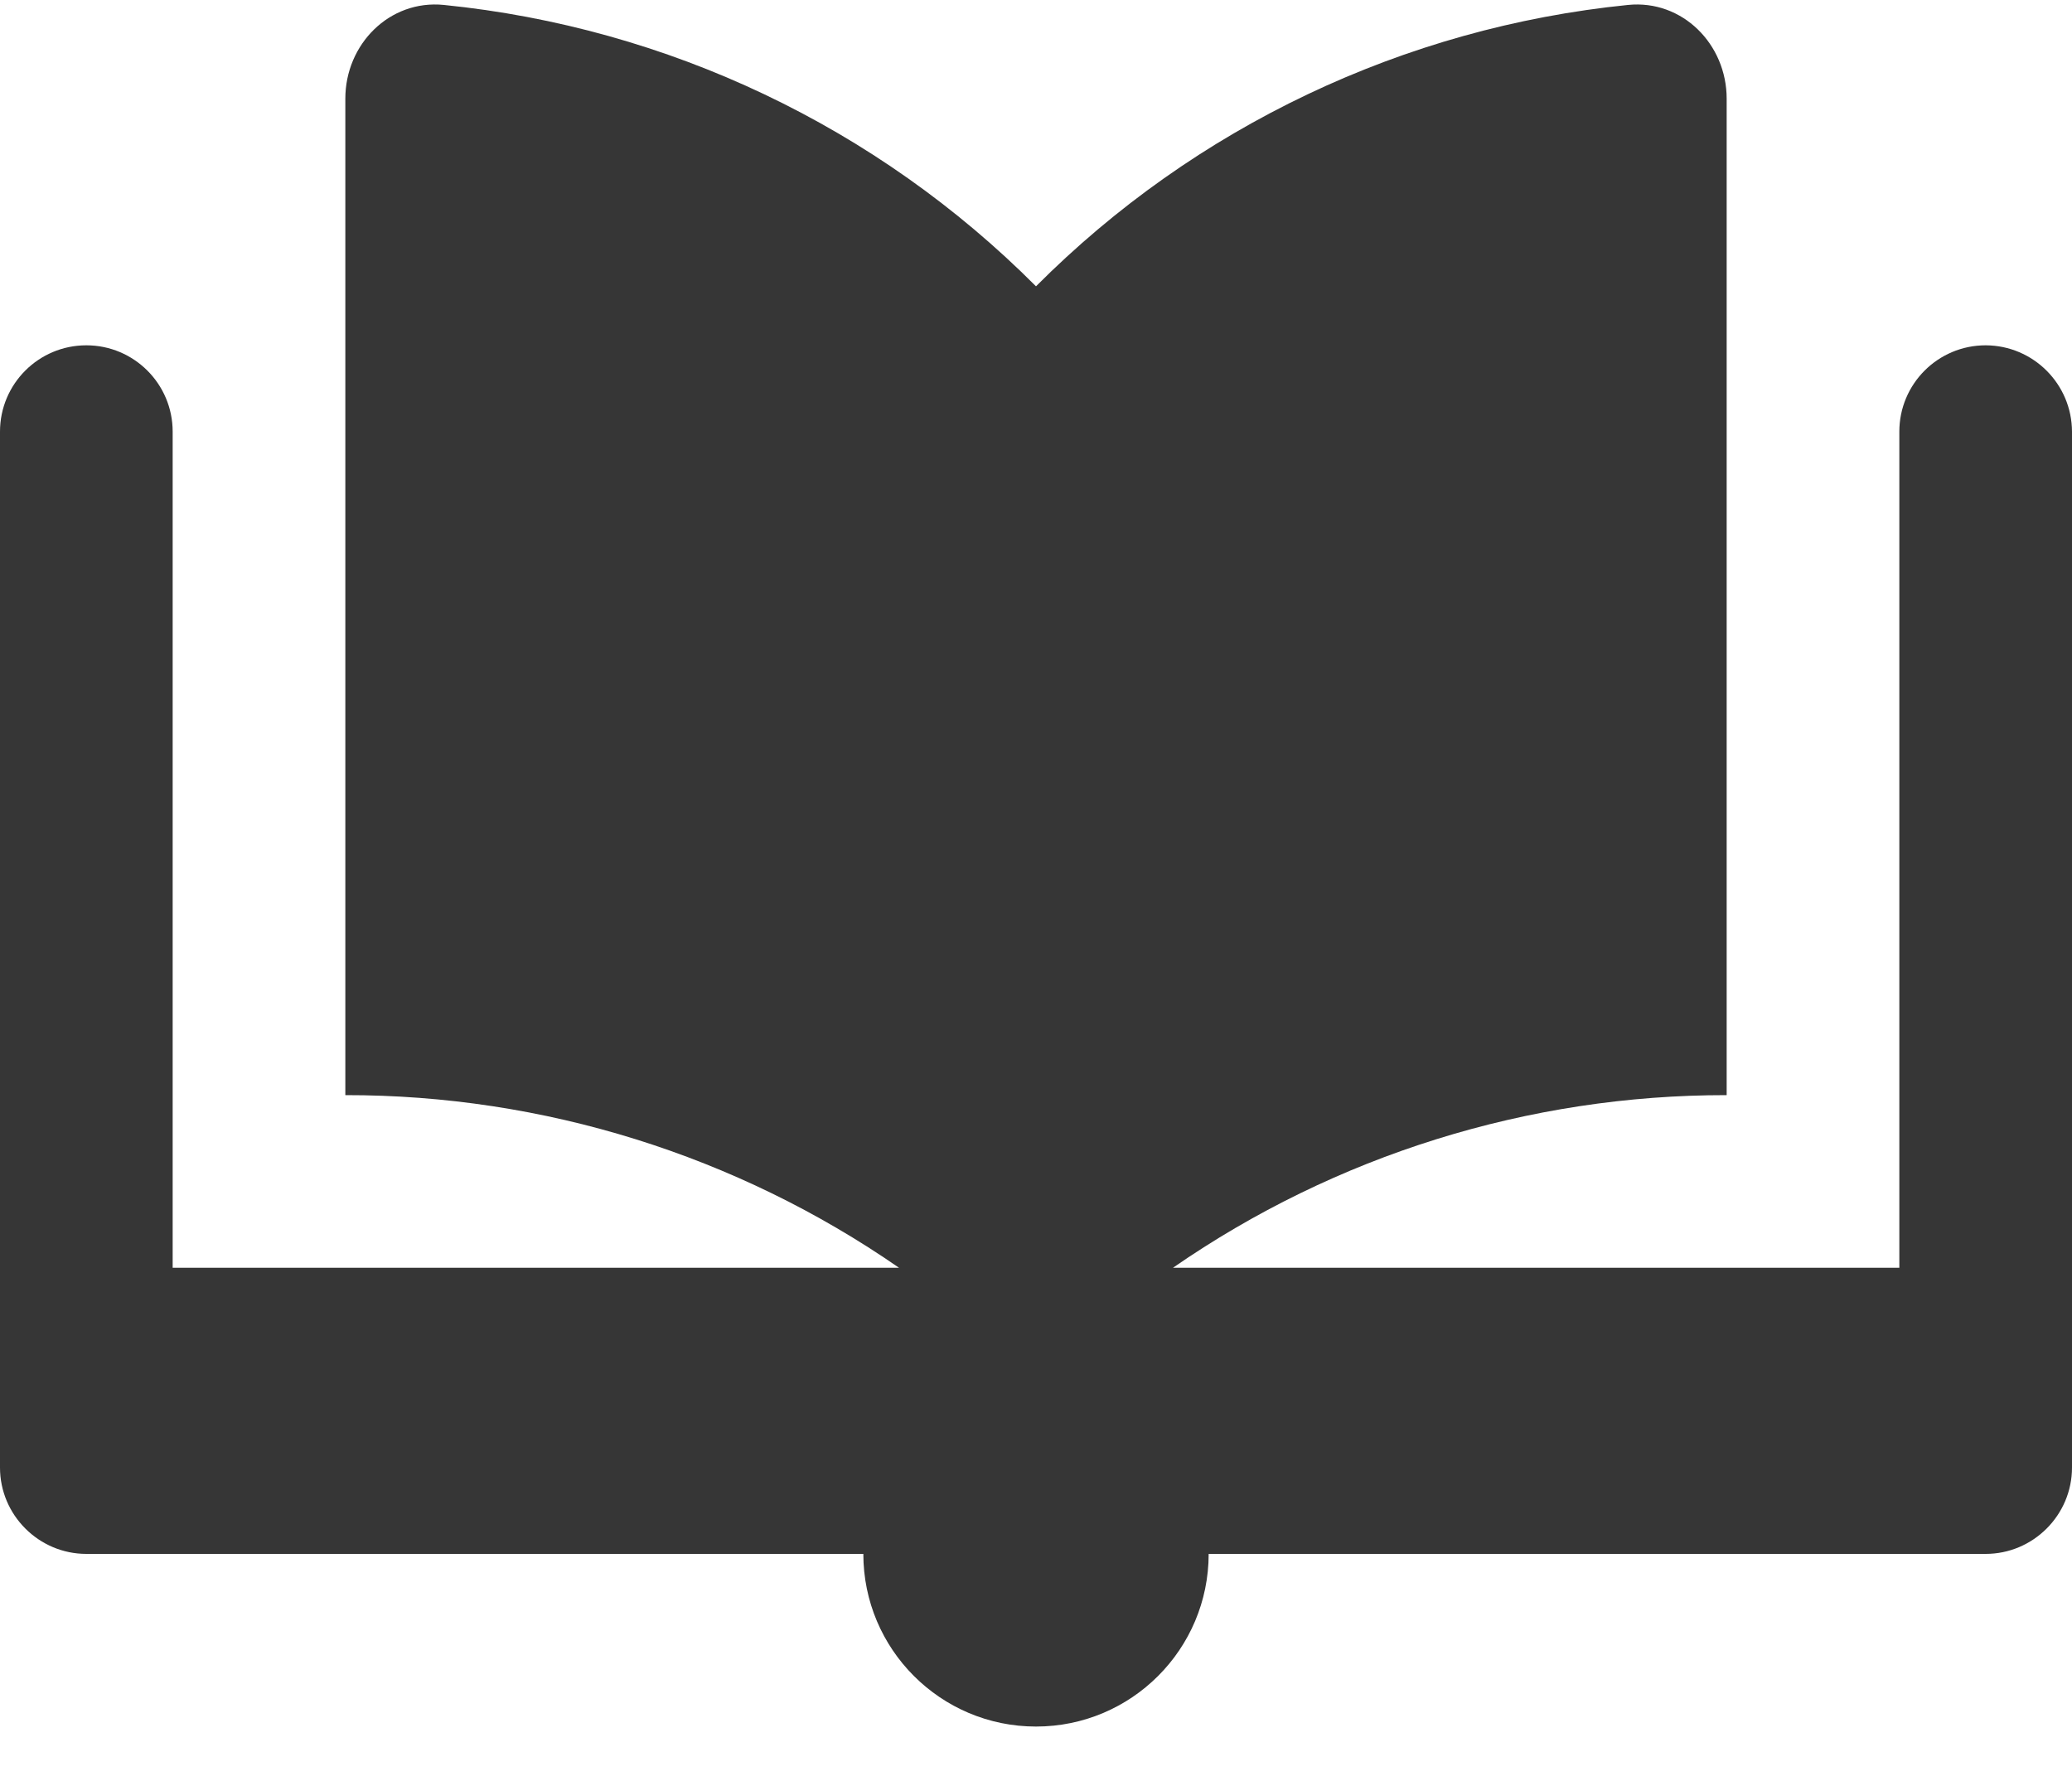
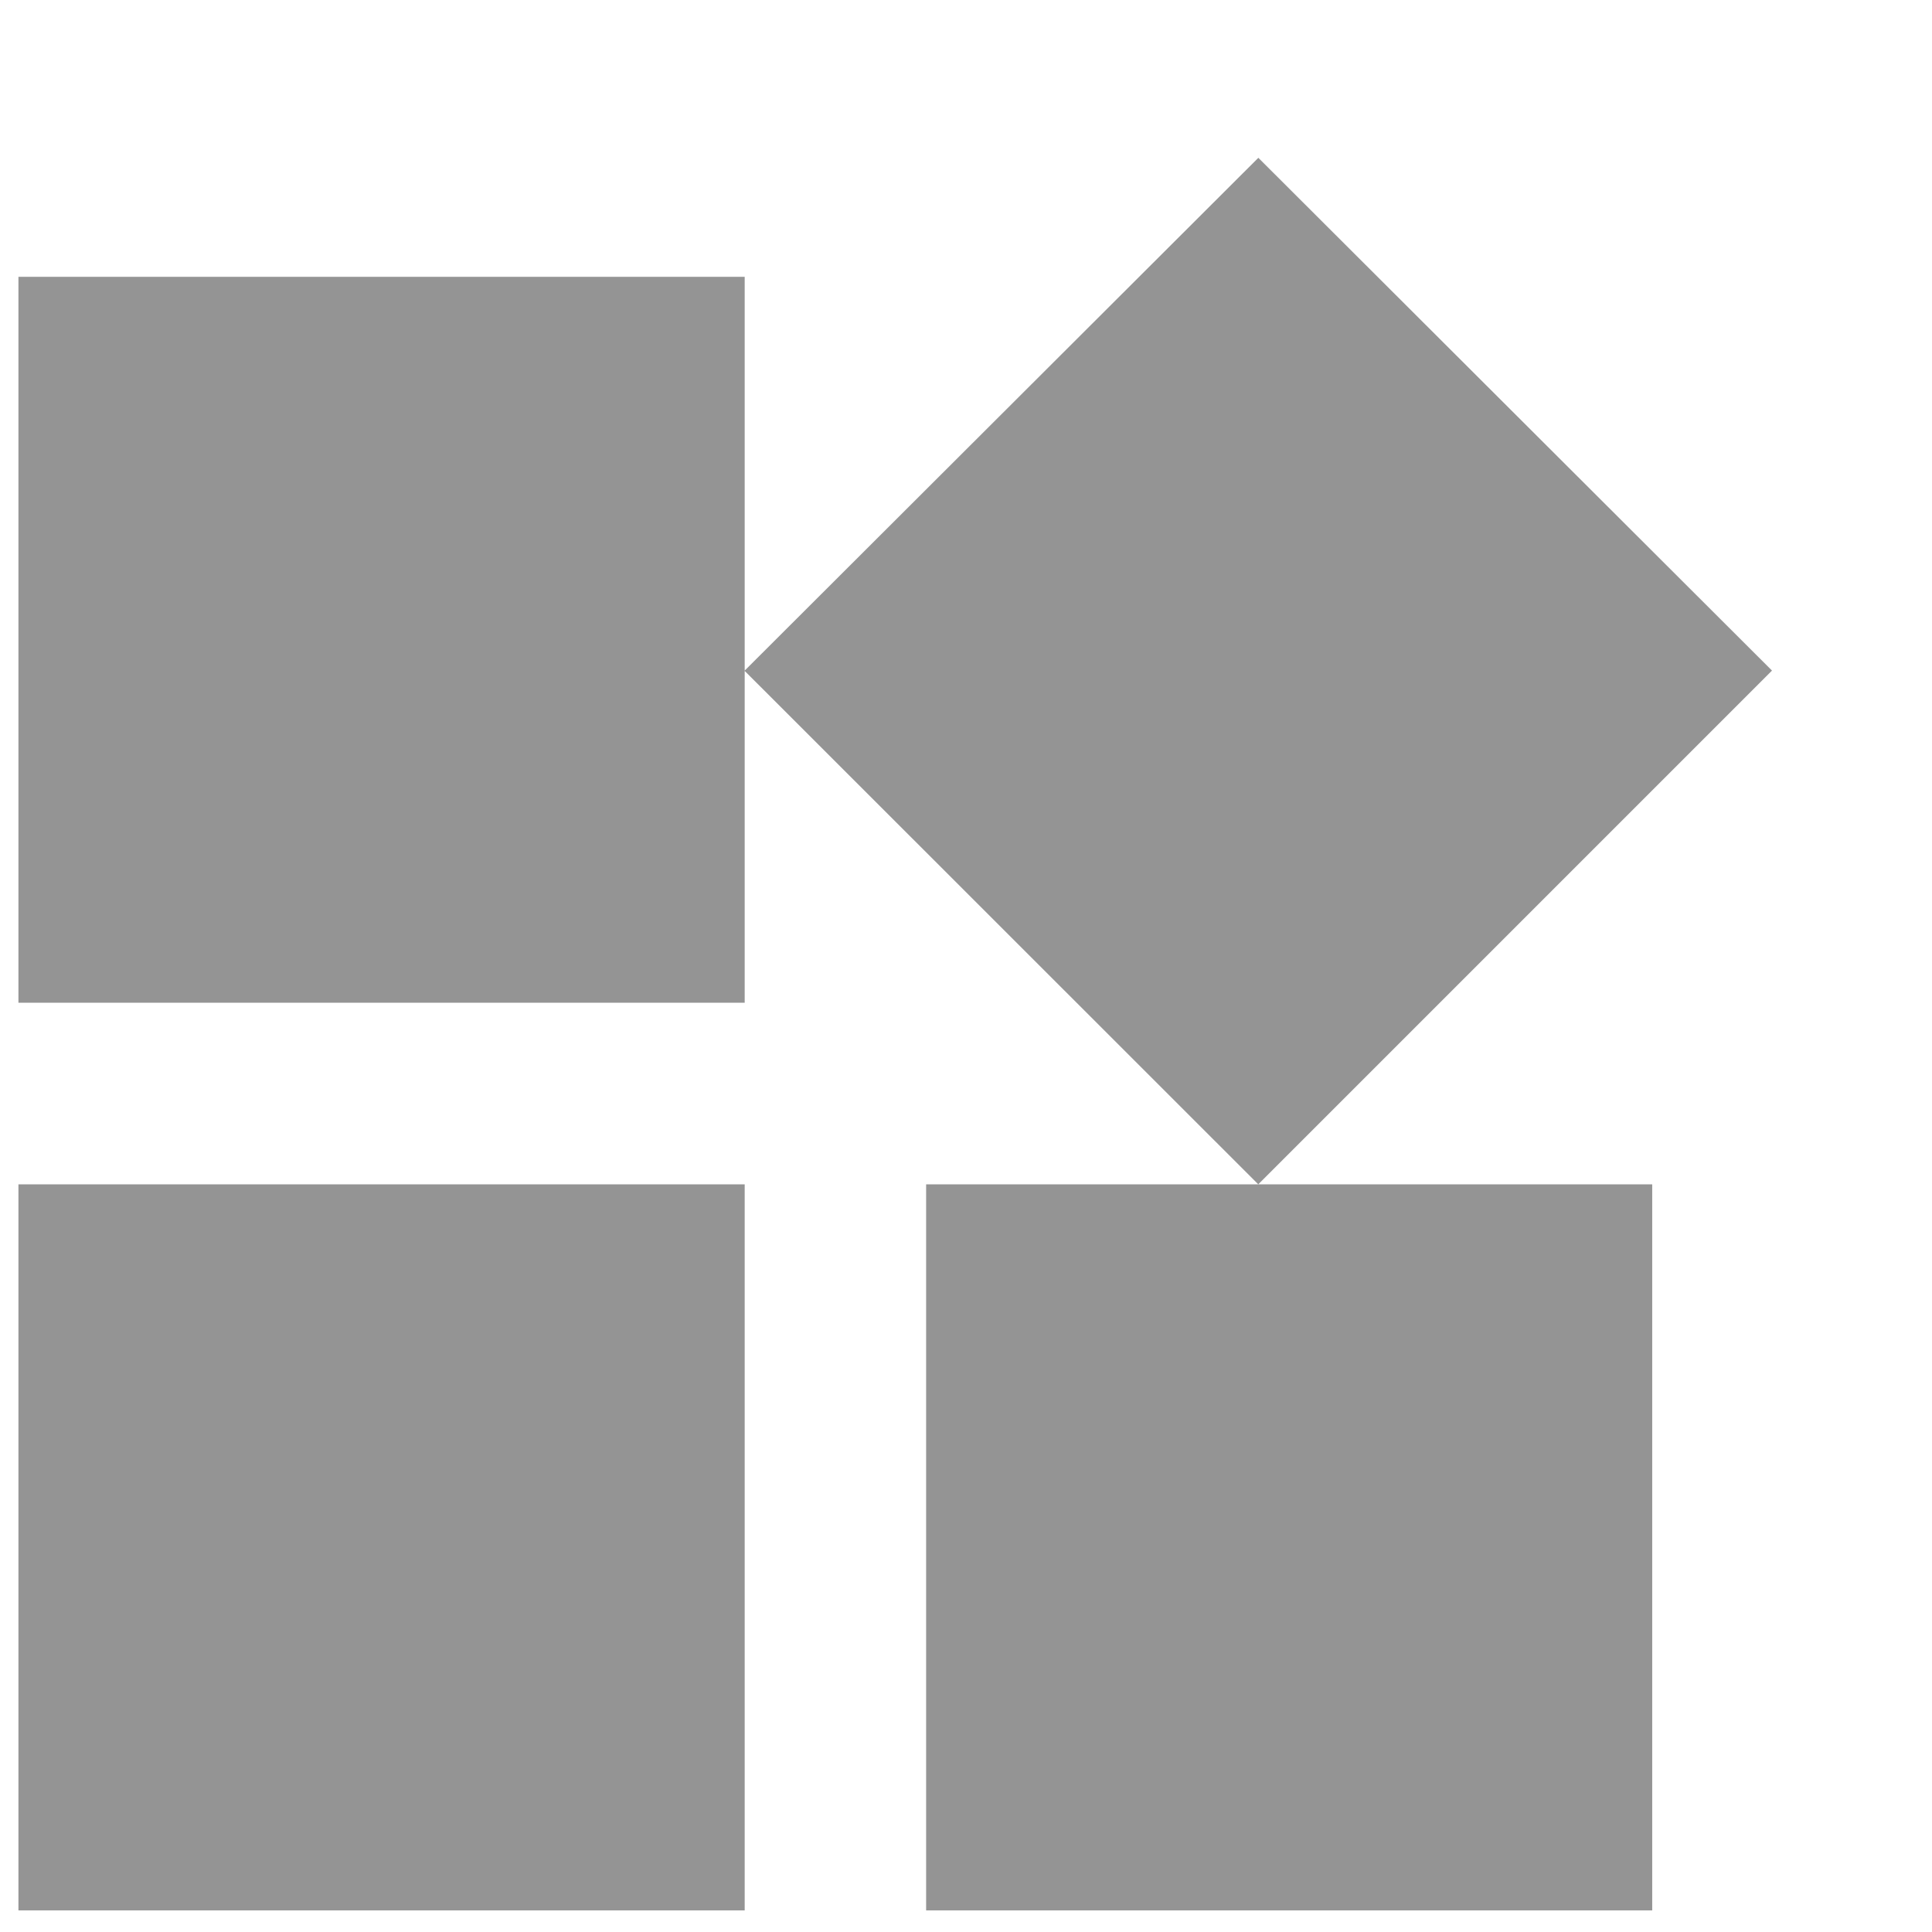
- <svg xmlns="http://www.w3.org/2000/svg" width="21" height="18" fill="none" class="injected-svg" data-src="/icons/new/menu-study.svg">
-   <path d="M20.125 3.5a.875.875 0 0 0-.875.875v8.475h-7.362A9.841 9.841 0 0 1 17.5 11.1V1c0-.552-.449-1.005-.999-.95A9.869 9.869 0 0 0 10.5 2.902 9.87 9.87 0 0 0 4.498.05C3.948-.005 3.5.448 3.5 1v10.1a9.84 9.84 0 0 1 5.612 1.75H1.75V4.375a.875.875 0 0 0-1.75 0v10.5c0 .482.394.875.875.875H8.75a1.75 1.75 0 1 0 3.5 0h7.875c.481 0 .875-.393.875-.875v-10.5a.878.878 0 0 0-.875-.875Z" fill="#363636" />
+ <svg xmlns="http://www.w3.org/2000/svg" width="16" height="16" viewBox="0 0 11 11" fill="none" class="injected-svg" data-src="/icons/new/menu-widgets.svg">
+   <path d="M5.273 6.743v4.134h4.134V6.743H5.273ZM.105 10.877H4.24V6.743H.105v4.134Zm0-9.301v4.133H4.24V1.576H.105ZM7.164.899l-2.925 2.92 2.925 2.924 2.925-2.925L7.164.898Z" fill="#949494" />
</svg>
